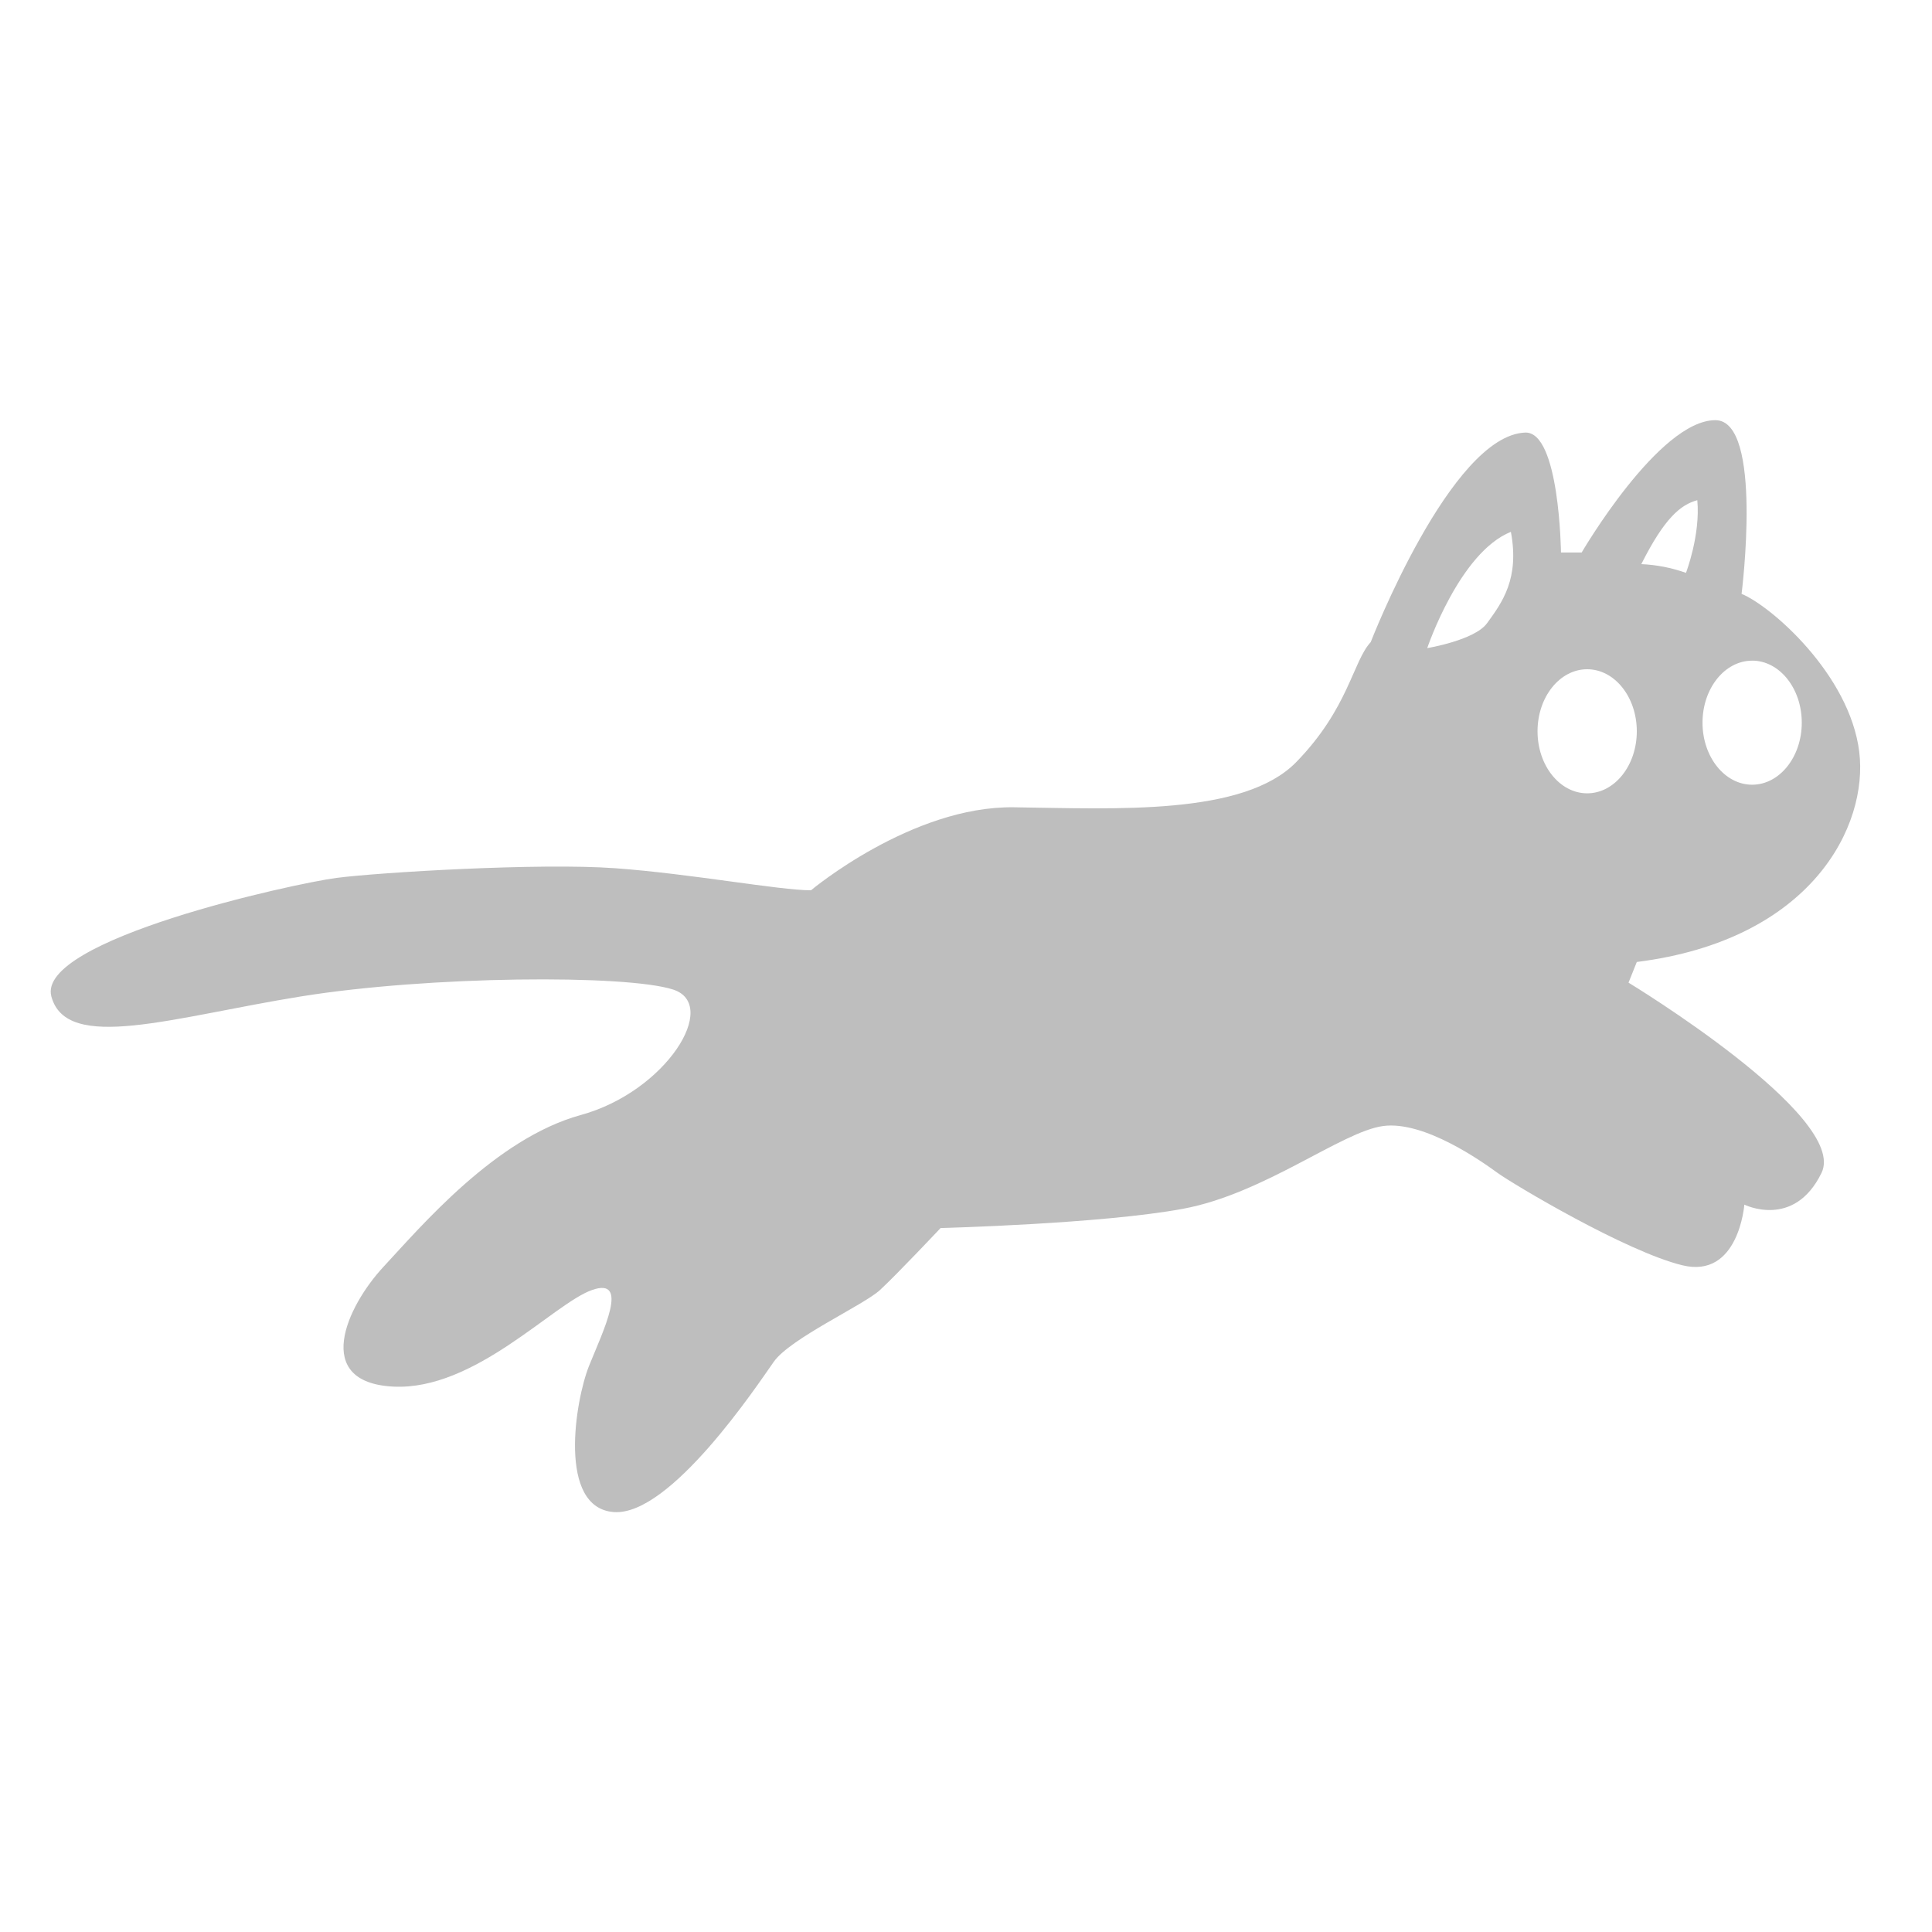
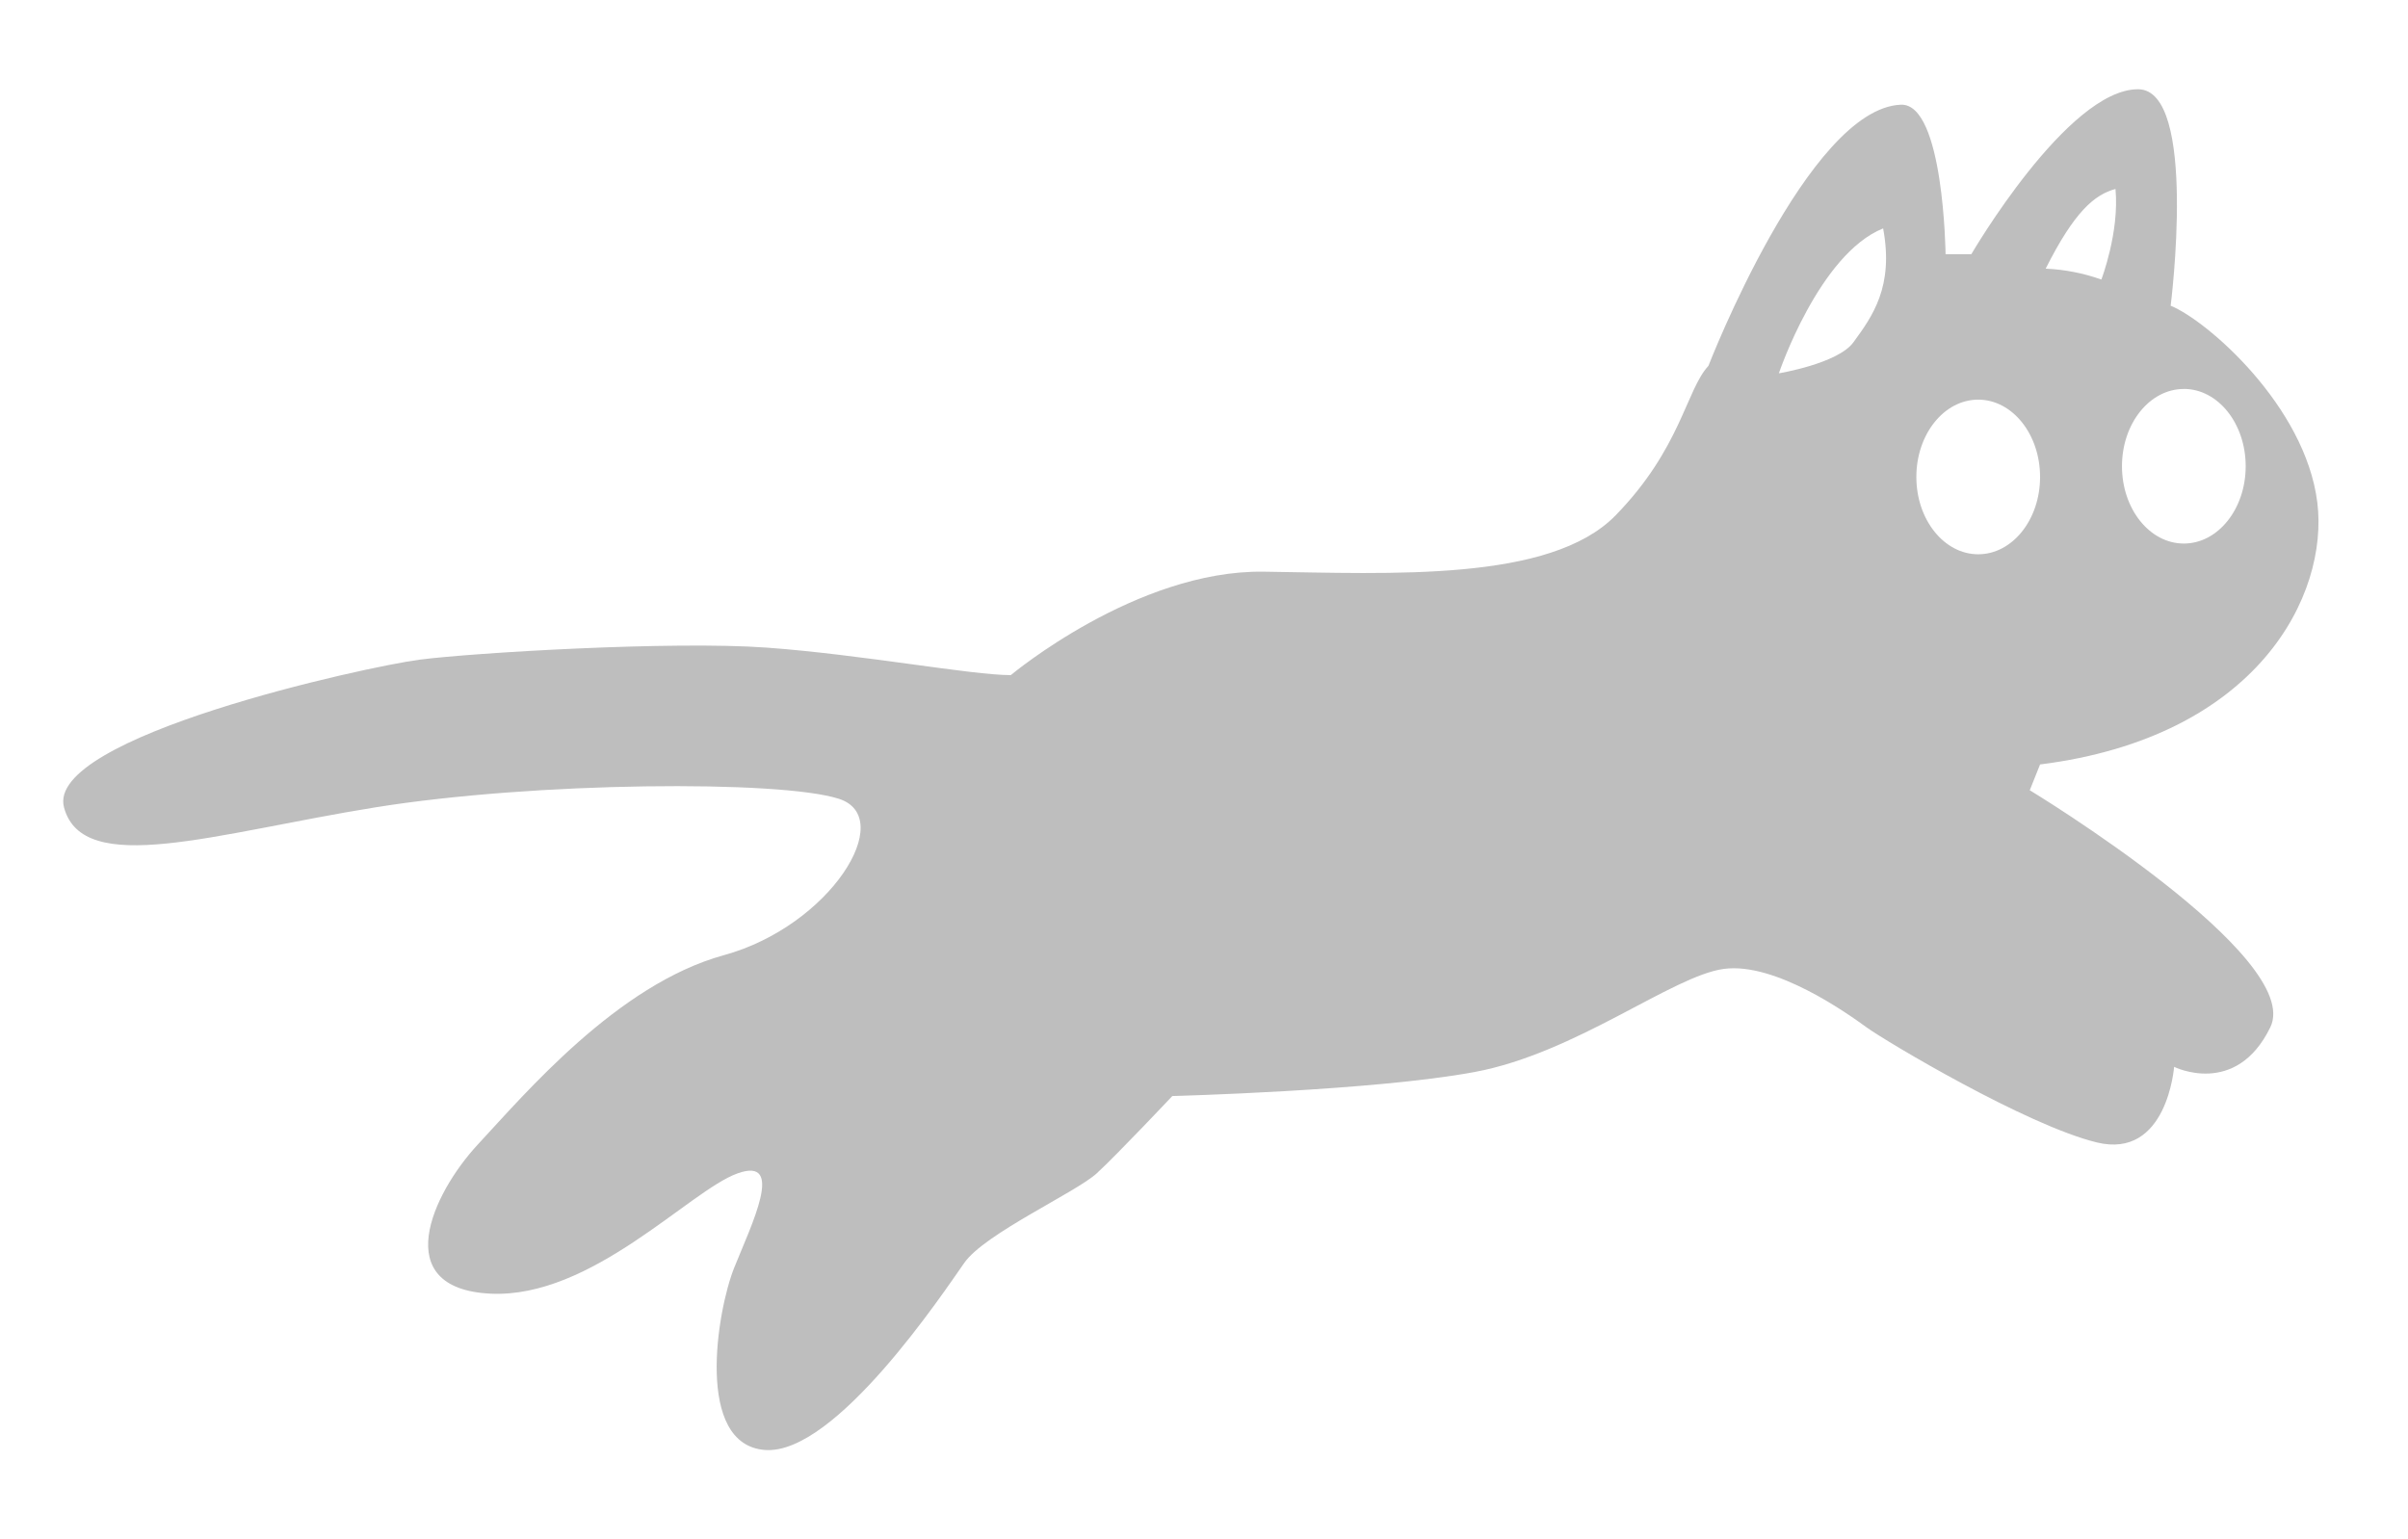
- <svg xmlns="http://www.w3.org/2000/svg" version="1.1" height="388" width="388" viewBox="0 0 388 388">
-   <path d="m 327.054,197.345 1.662,-4.153 c 35.162,-4.43 46.517,-27.359 44.671,-42.219 -1.938,-15.6 -17.815,-29.352 -23.629,-31.705 0,0 4.43,-34.886 -5.261,-34.886 -11.365,0 -26.856,26.579 -26.856,26.579 h -4.153 c 0,0 -0.277,-24.364 -7.2,-24.087 -14.939,0.6 -31.01,42.084 -31.01,42.084 -3.6,3.876 -4.43,13.29 -14.951,24.088 -10.521,10.798 -36.244,9.357 -56.733,9.08 -20.489,-0.277 -40.724,16.669 -40.724,16.669 -6.368,0 -24.088,-3.323 -39.316,-4.43 -15.228,-1.107 -47.345,0.831 -55.928,1.938 -8.583,1.107 -60.358,12.459 -57.312,23.811 3.046,11.352 24.364,4.153 50.113,0 25.749,-4.153 65.342,-4.43 74.756,-1.384 9.414,3.046 -1.385,20.488 -18.551,25.2 -17.166,4.712 -32.117,22.421 -39.592,30.452 -7.475,8.031 -14.4,23.257 1.938,24.088 16.338,0.831 32.117,-16.613 39.869,-19.381 7.752,-2.768 2.215,8.306 -0.554,15.227 -2.769,6.921 -6.368,28.518 4.984,29.349 11.352,0.831 28.8,-25.472 32.117,-30.179 3.317,-4.707 18,-11.352 21.319,-14.4 3.319,-3.048 12.183,-12.46 12.183,-12.46 0,0 32.394,-0.83 48.729,-3.876 16.335,-3.046 31.84,-15.5 40.146,-16.612 8.306,-1.112 19.935,7.2 22.981,9.414 3.046,2.214 25.749,15.781 37.1,18.55 11.351,2.769 12.46,-12.182 12.46,-12.182 0,0 9.967,4.983 15.5,-6.368 5.533,-11.351 -38.758,-38.207 -38.758,-38.207 z m -28.425,-72.171 c -2.492,3.415 -12,4.984 -12,4.984 0,0 6.46,-19.2 16.8,-23.35 1.753,9.414 -1.739,14.174 -4.8,18.366 z m 53.251,7.5 c 5.5,0 9.967,5.578 9.967,12.459 0,6.881 -4.462,12.459 -9.967,12.459 -5.505,0 -9.967,-5.578 -9.967,-12.459 0,-6.881 4.462,-12.451 9.967,-12.451 z m -11.014,-32.22 c 0.655,6.977 -2.275,14.593 -2.275,14.593 a 30.833,30.833 0 0 0 -8.971,-1.753 c 4.614,-9.183 7.863,-11.931 11.246,-12.84 z m -22.118,58.868 c -5.5,0 -9.967,-5.579 -9.967,-12.46 0,-6.881 4.462,-12.459 9.967,-12.459 5.505,0 9.968,5.578 9.968,12.459 0,6.881 -4.463,12.46 -9.968,12.46 z" style="fill:#bebebe;" />
+ <svg xmlns="http://www.w3.org/2000/svg" version="1.1" height="248" width="388">
+   <path transform="translate(0 -70)" d="m 327.054,197.345 1.662,-4.153 c 35.162,-4.43 46.517,-27.359 44.671,-42.219 -1.938,-15.6 -17.815,-29.352 -23.629,-31.705 0,0 4.43,-34.886 -5.261,-34.886 -11.365,0 -26.856,26.579 -26.856,26.579 h -4.153 c 0,0 -0.277,-24.364 -7.2,-24.087 -14.939,0.6 -31.01,42.084 -31.01,42.084 -3.6,3.876 -4.43,13.29 -14.951,24.088 -10.521,10.798 -36.244,9.357 -56.733,9.08 -20.489,-0.277 -40.724,16.669 -40.724,16.669 -6.368,0 -24.088,-3.323 -39.316,-4.43 -15.228,-1.107 -47.345,0.831 -55.928,1.938 -8.583,1.107 -60.358,12.459 -57.312,23.811 3.046,11.352 24.364,4.153 50.113,0 25.749,-4.153 65.342,-4.43 74.756,-1.384 9.414,3.046 -1.385,20.488 -18.551,25.2 -17.166,4.712 -32.117,22.421 -39.592,30.452 -7.475,8.031 -14.4,23.257 1.938,24.088 16.338,0.831 32.117,-16.613 39.869,-19.381 7.752,-2.768 2.215,8.306 -0.554,15.227 -2.769,6.921 -6.368,28.518 4.984,29.349 11.352,0.831 28.8,-25.472 32.117,-30.179 3.317,-4.707 18,-11.352 21.319,-14.4 3.319,-3.048 12.183,-12.46 12.183,-12.46 0,0 32.394,-0.83 48.729,-3.876 16.335,-3.046 31.84,-15.5 40.146,-16.612 8.306,-1.112 19.935,7.2 22.981,9.414 3.046,2.214 25.749,15.781 37.1,18.55 11.351,2.769 12.46,-12.182 12.46,-12.182 0,0 9.967,4.983 15.5,-6.368 5.533,-11.351 -38.758,-38.207 -38.758,-38.207 z m -28.425,-72.171 c -2.492,3.415 -12,4.984 -12,4.984 0,0 6.46,-19.2 16.8,-23.35 1.753,9.414 -1.739,14.174 -4.8,18.366 z m 53.251,7.5 c 5.5,0 9.967,5.578 9.967,12.459 0,6.881 -4.462,12.459 -9.967,12.459 -5.505,0 -9.967,-5.578 -9.967,-12.459 0,-6.881 4.462,-12.451 9.967,-12.451 z m -11.014,-32.22 c 0.655,6.977 -2.275,14.593 -2.275,14.593 a 30.833,30.833 0 0 0 -8.971,-1.753 c 4.614,-9.183 7.863,-11.931 11.246,-12.84 z m -22.118,58.868 c -5.5,0 -9.967,-5.579 -9.967,-12.46 0,-6.881 4.462,-12.459 9.967,-12.459 5.505,0 9.968,5.578 9.968,12.459 0,6.881 -4.463,12.46 -9.968,12.46 z" style="fill:#bebebe;" />
</svg>
